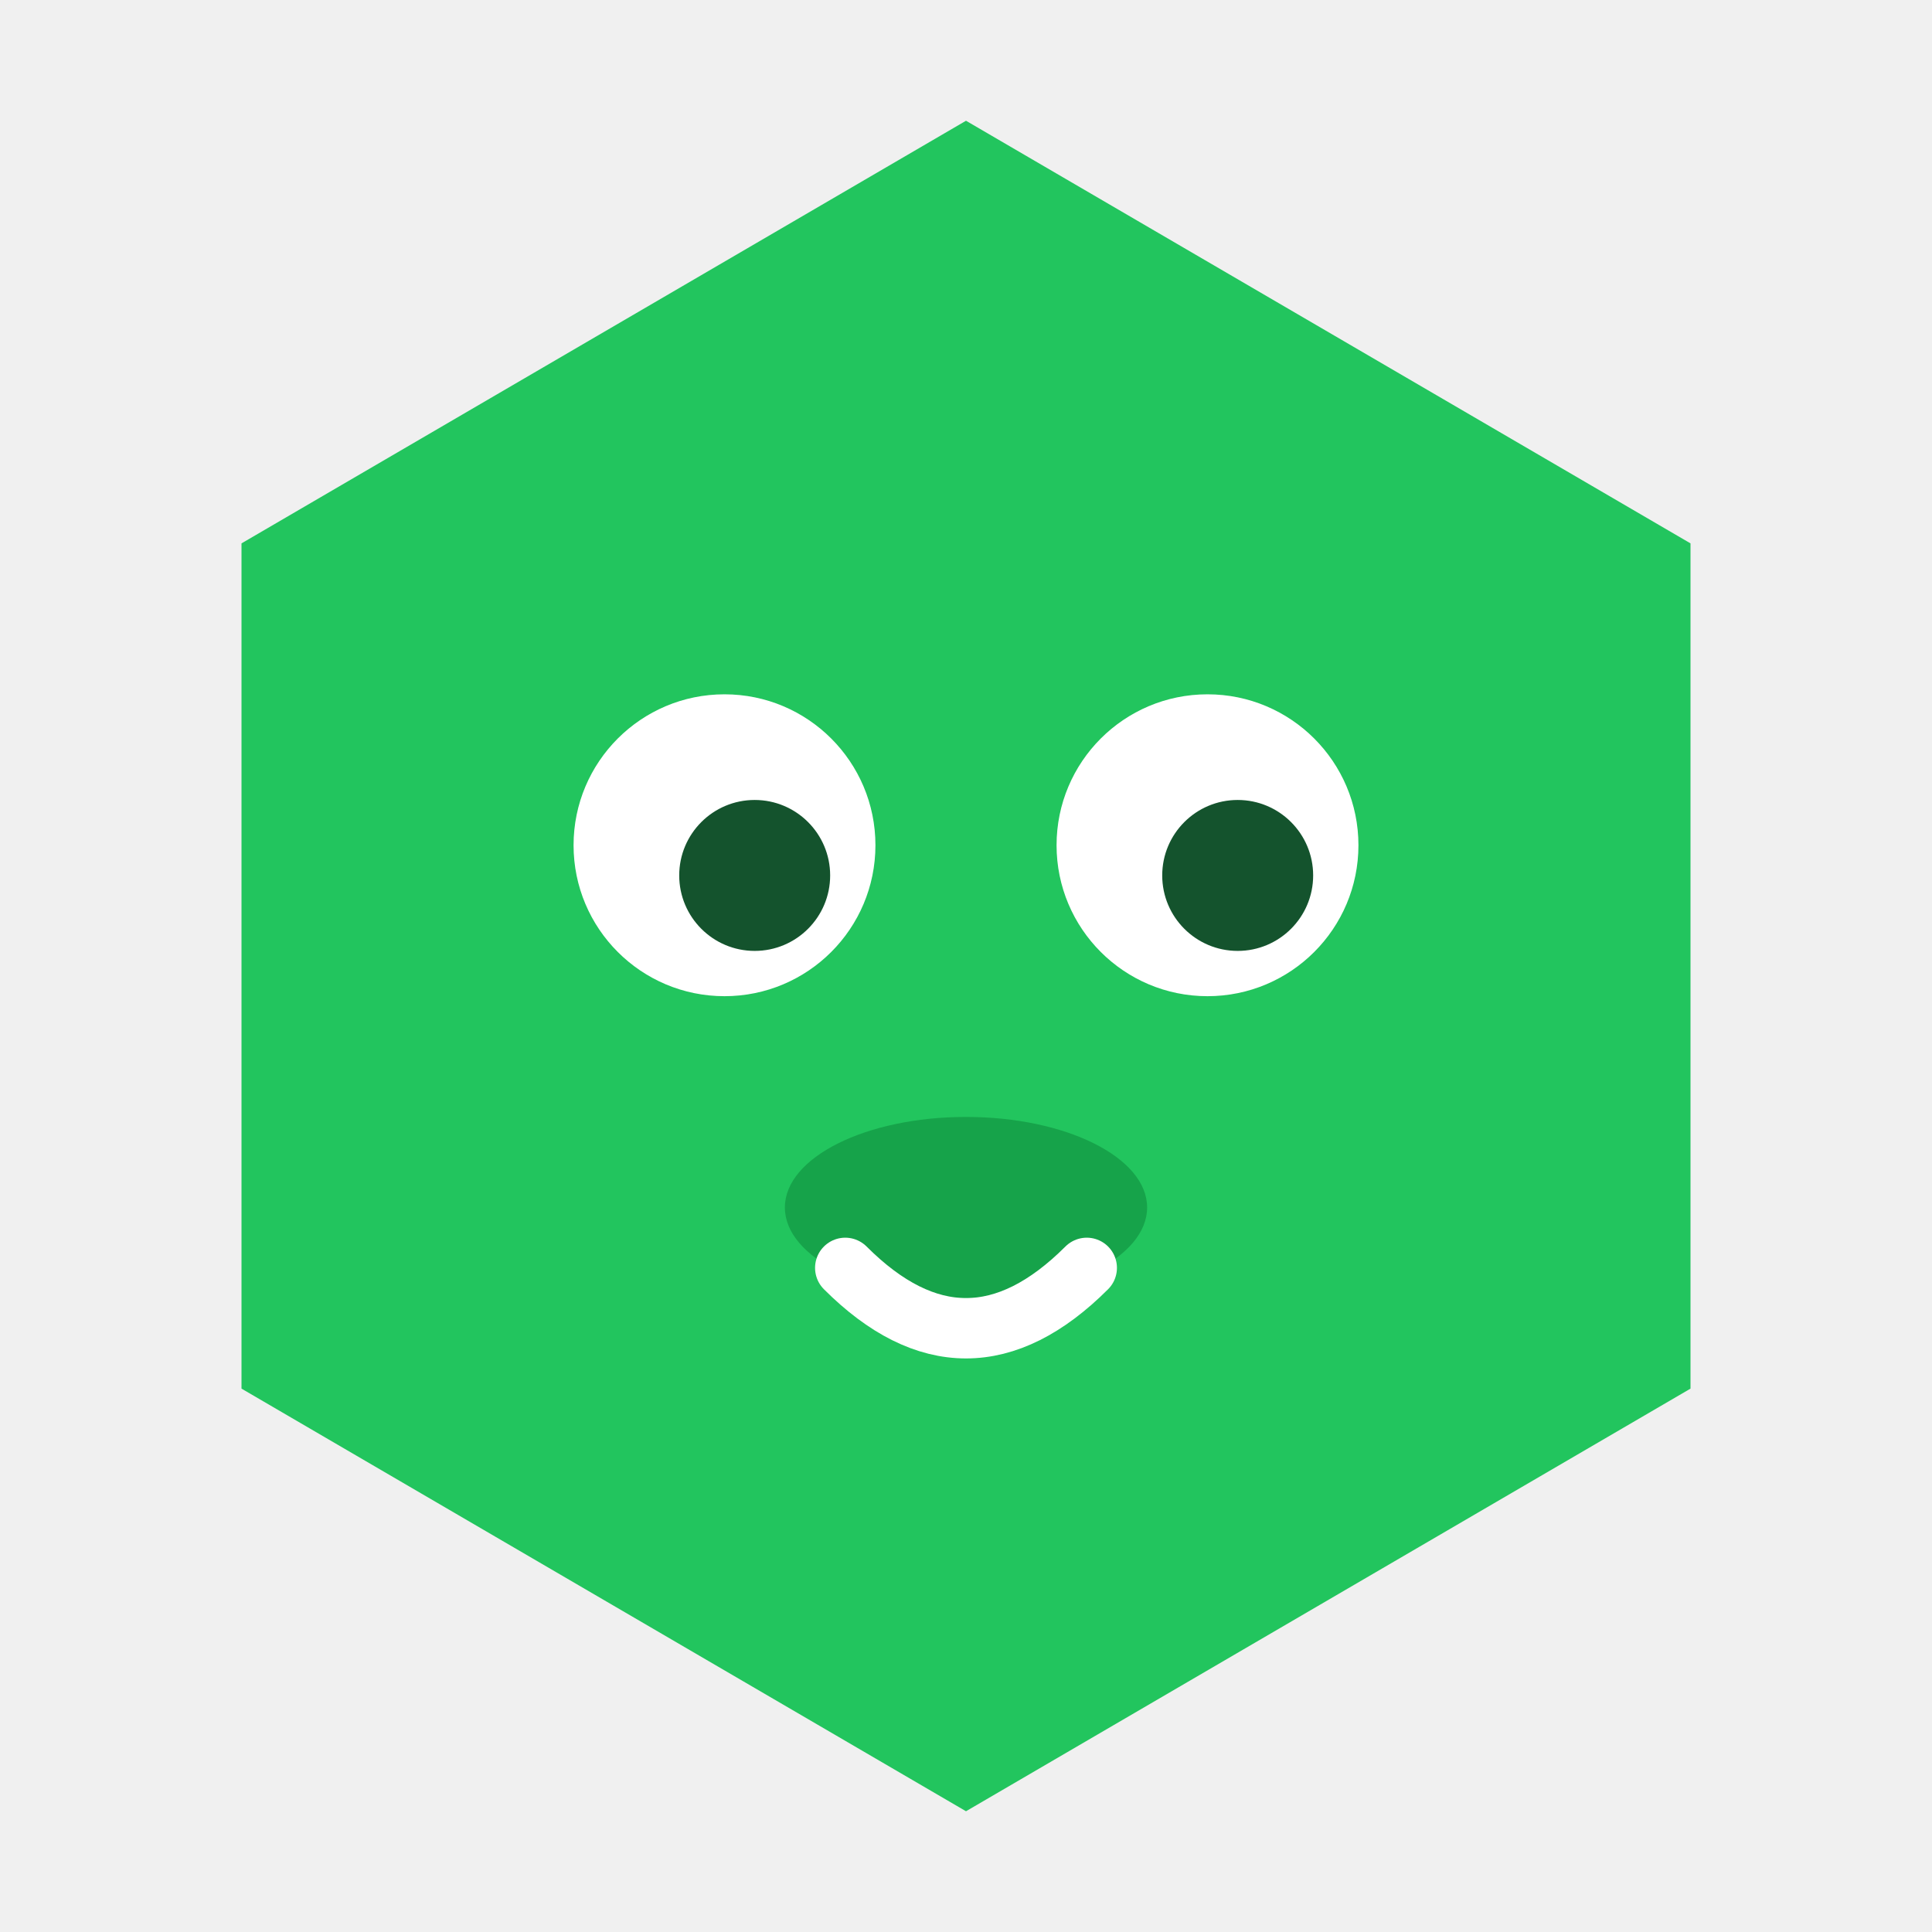
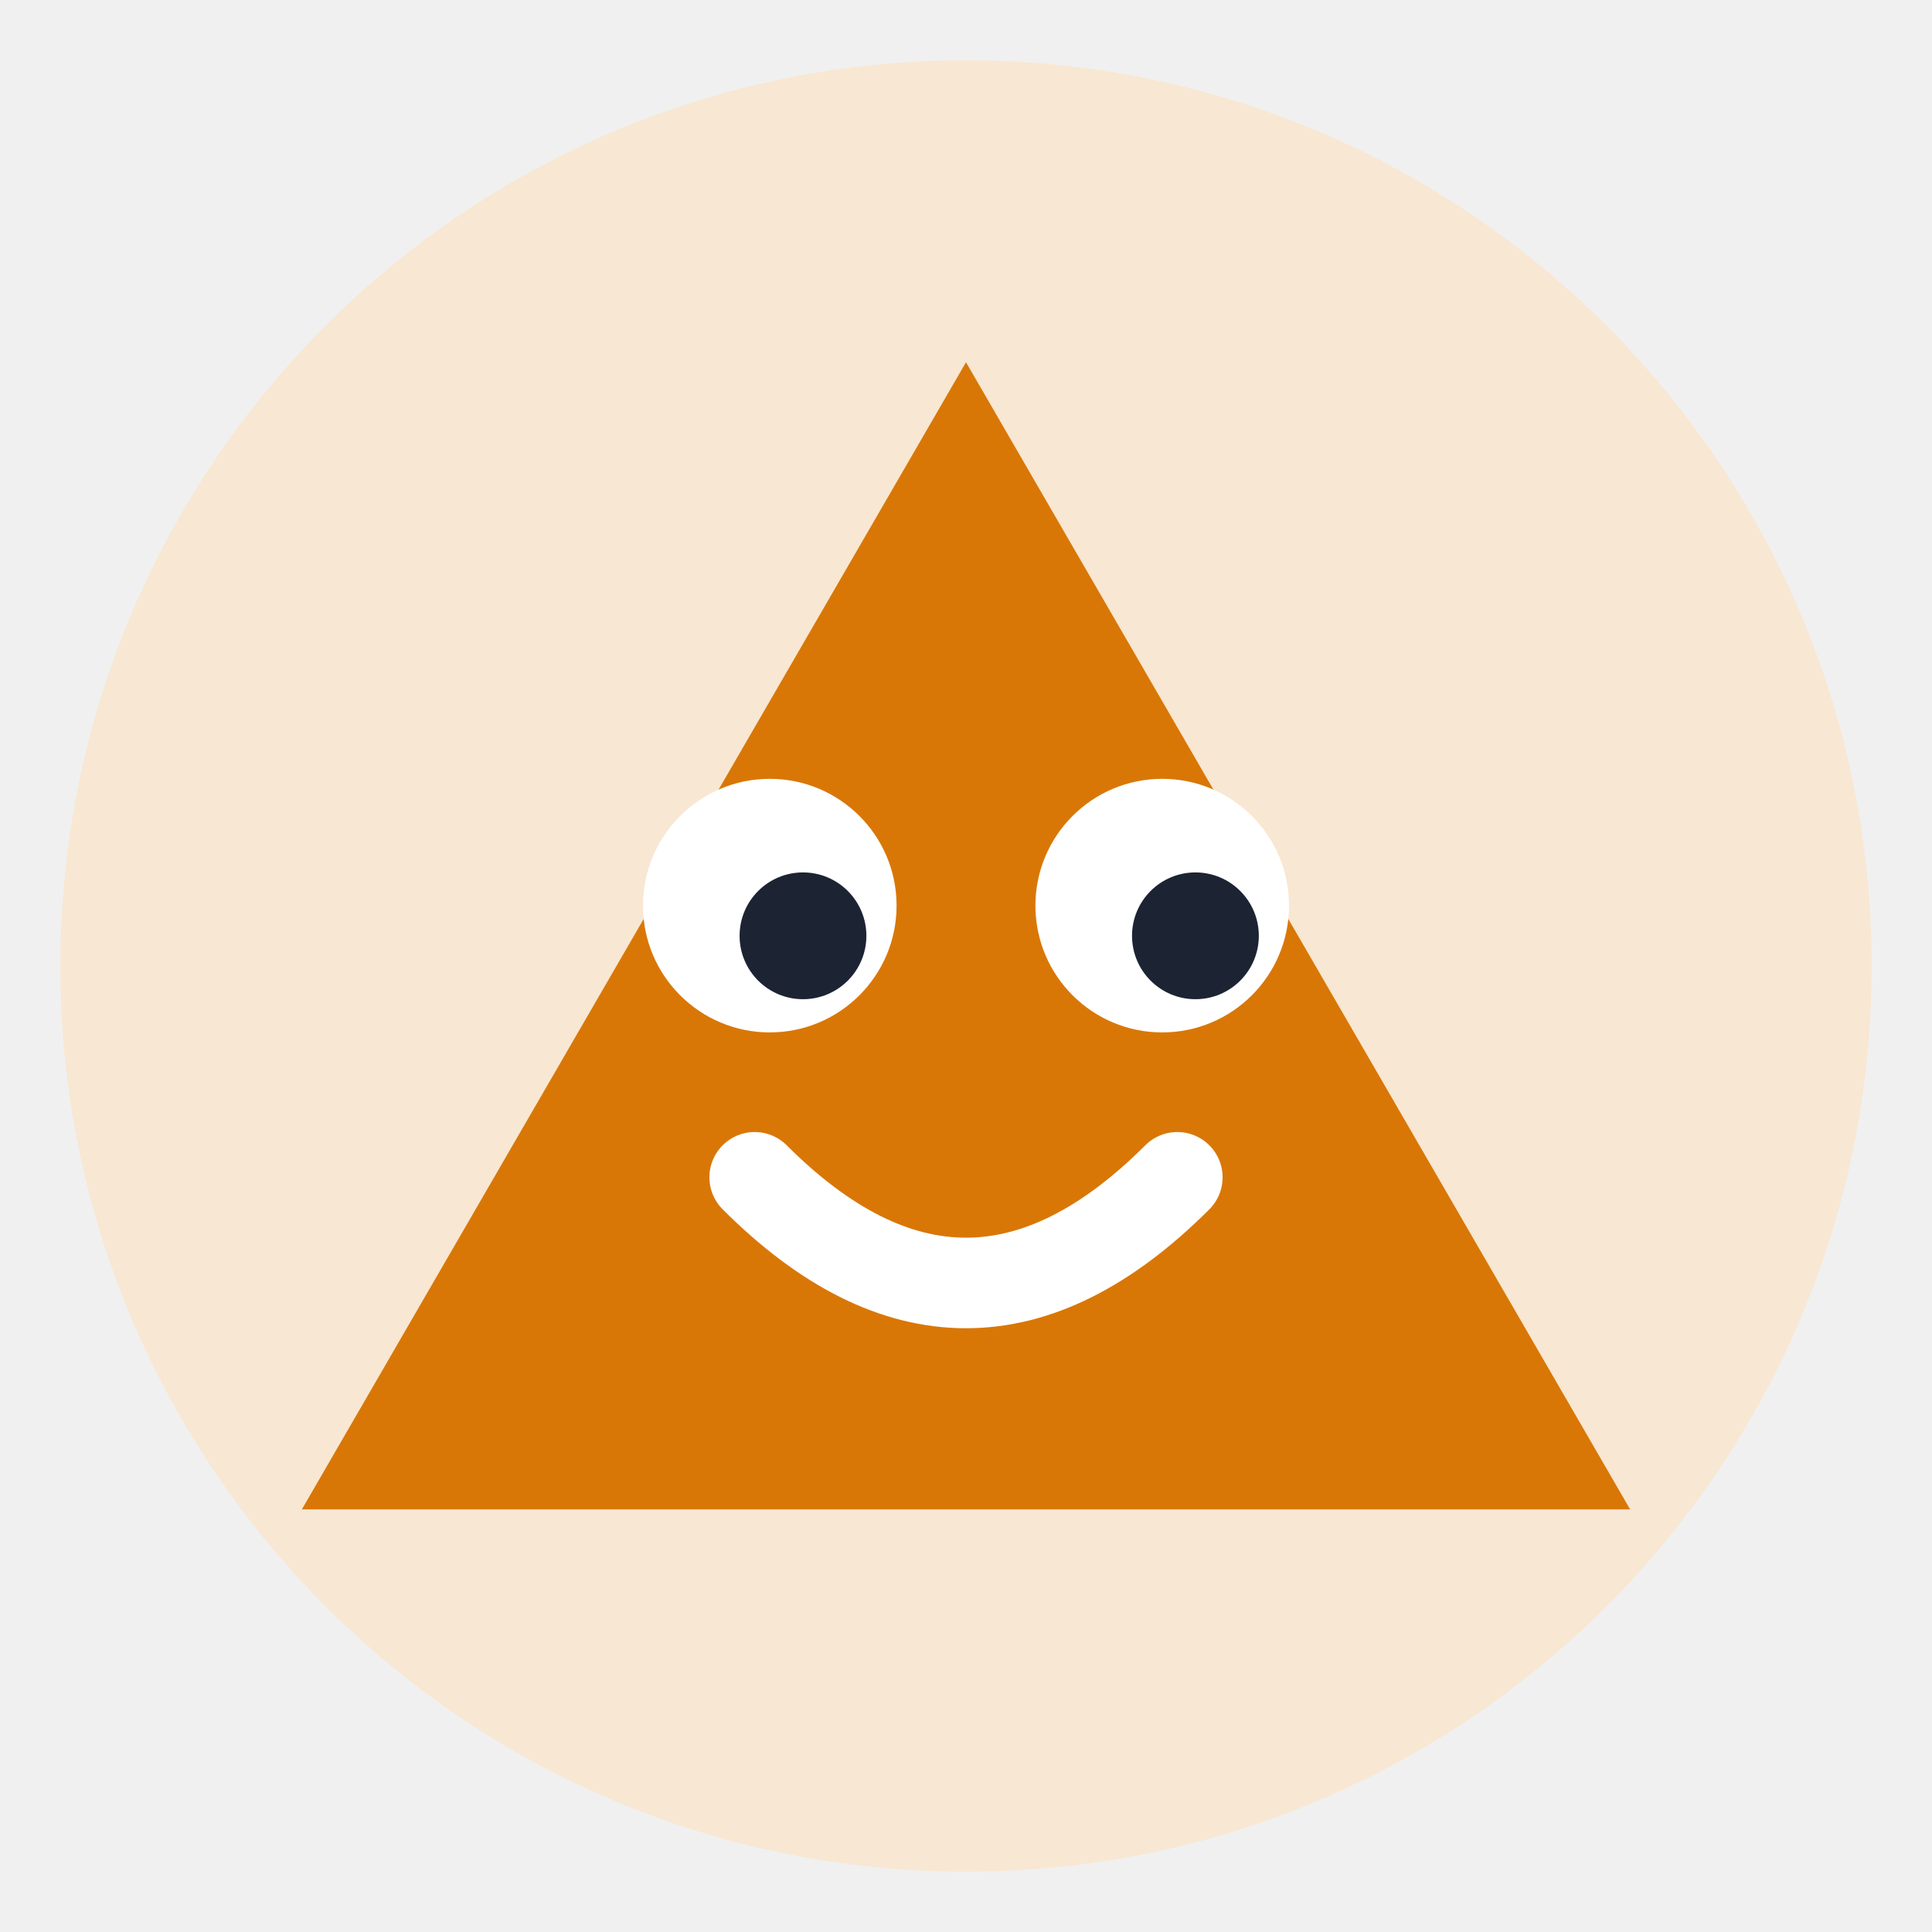
<svg xmlns="http://www.w3.org/2000/svg" viewBox="0 0 64 64" width="64" height="64">
-   <polygon points="32,4 56,18 56,46 32,60 8,46 8,18" fill="#22C55E" />
-   <circle cx="24" cy="28" r="5" fill="white" />
-   <circle cx="40" cy="28" r="5" fill="white" />
-   <circle cx="25" cy="29" r="2.5" fill="#14532D" />
-   <circle cx="41" cy="29" r="2.5" fill="#14532D" />
-   <ellipse cx="32" cy="40" rx="6" ry="3" fill="#16A34A" />
-   <path d="M28 42 Q32 46 36 42" stroke="white" stroke-width="2" fill="none" stroke-linecap="round" />
+   <circle cx="32" cy="32" r="30" fill="#F8E7D2" />
+   <g fill="#D97706">
+     <path d="M32 12 L54 50 L10 50 Z" />
+   </g>
+   <circle cx="25.5" cy="30" r="4.2" fill="#FFFFFF" />
+   <circle cx="38.5" cy="30" r="4.2" fill="#FFFFFF" />
+   <circle cx="26.6" cy="31" r="2.1" fill="#1C2333" />
+   <circle cx="39.6" cy="31" r="2.1" fill="#1C2333" />
+   <path d="M25 39 Q32 46 39 39" stroke="#FFFFFF" stroke-width="3" fill="none" stroke-linecap="round" />
</svg>
